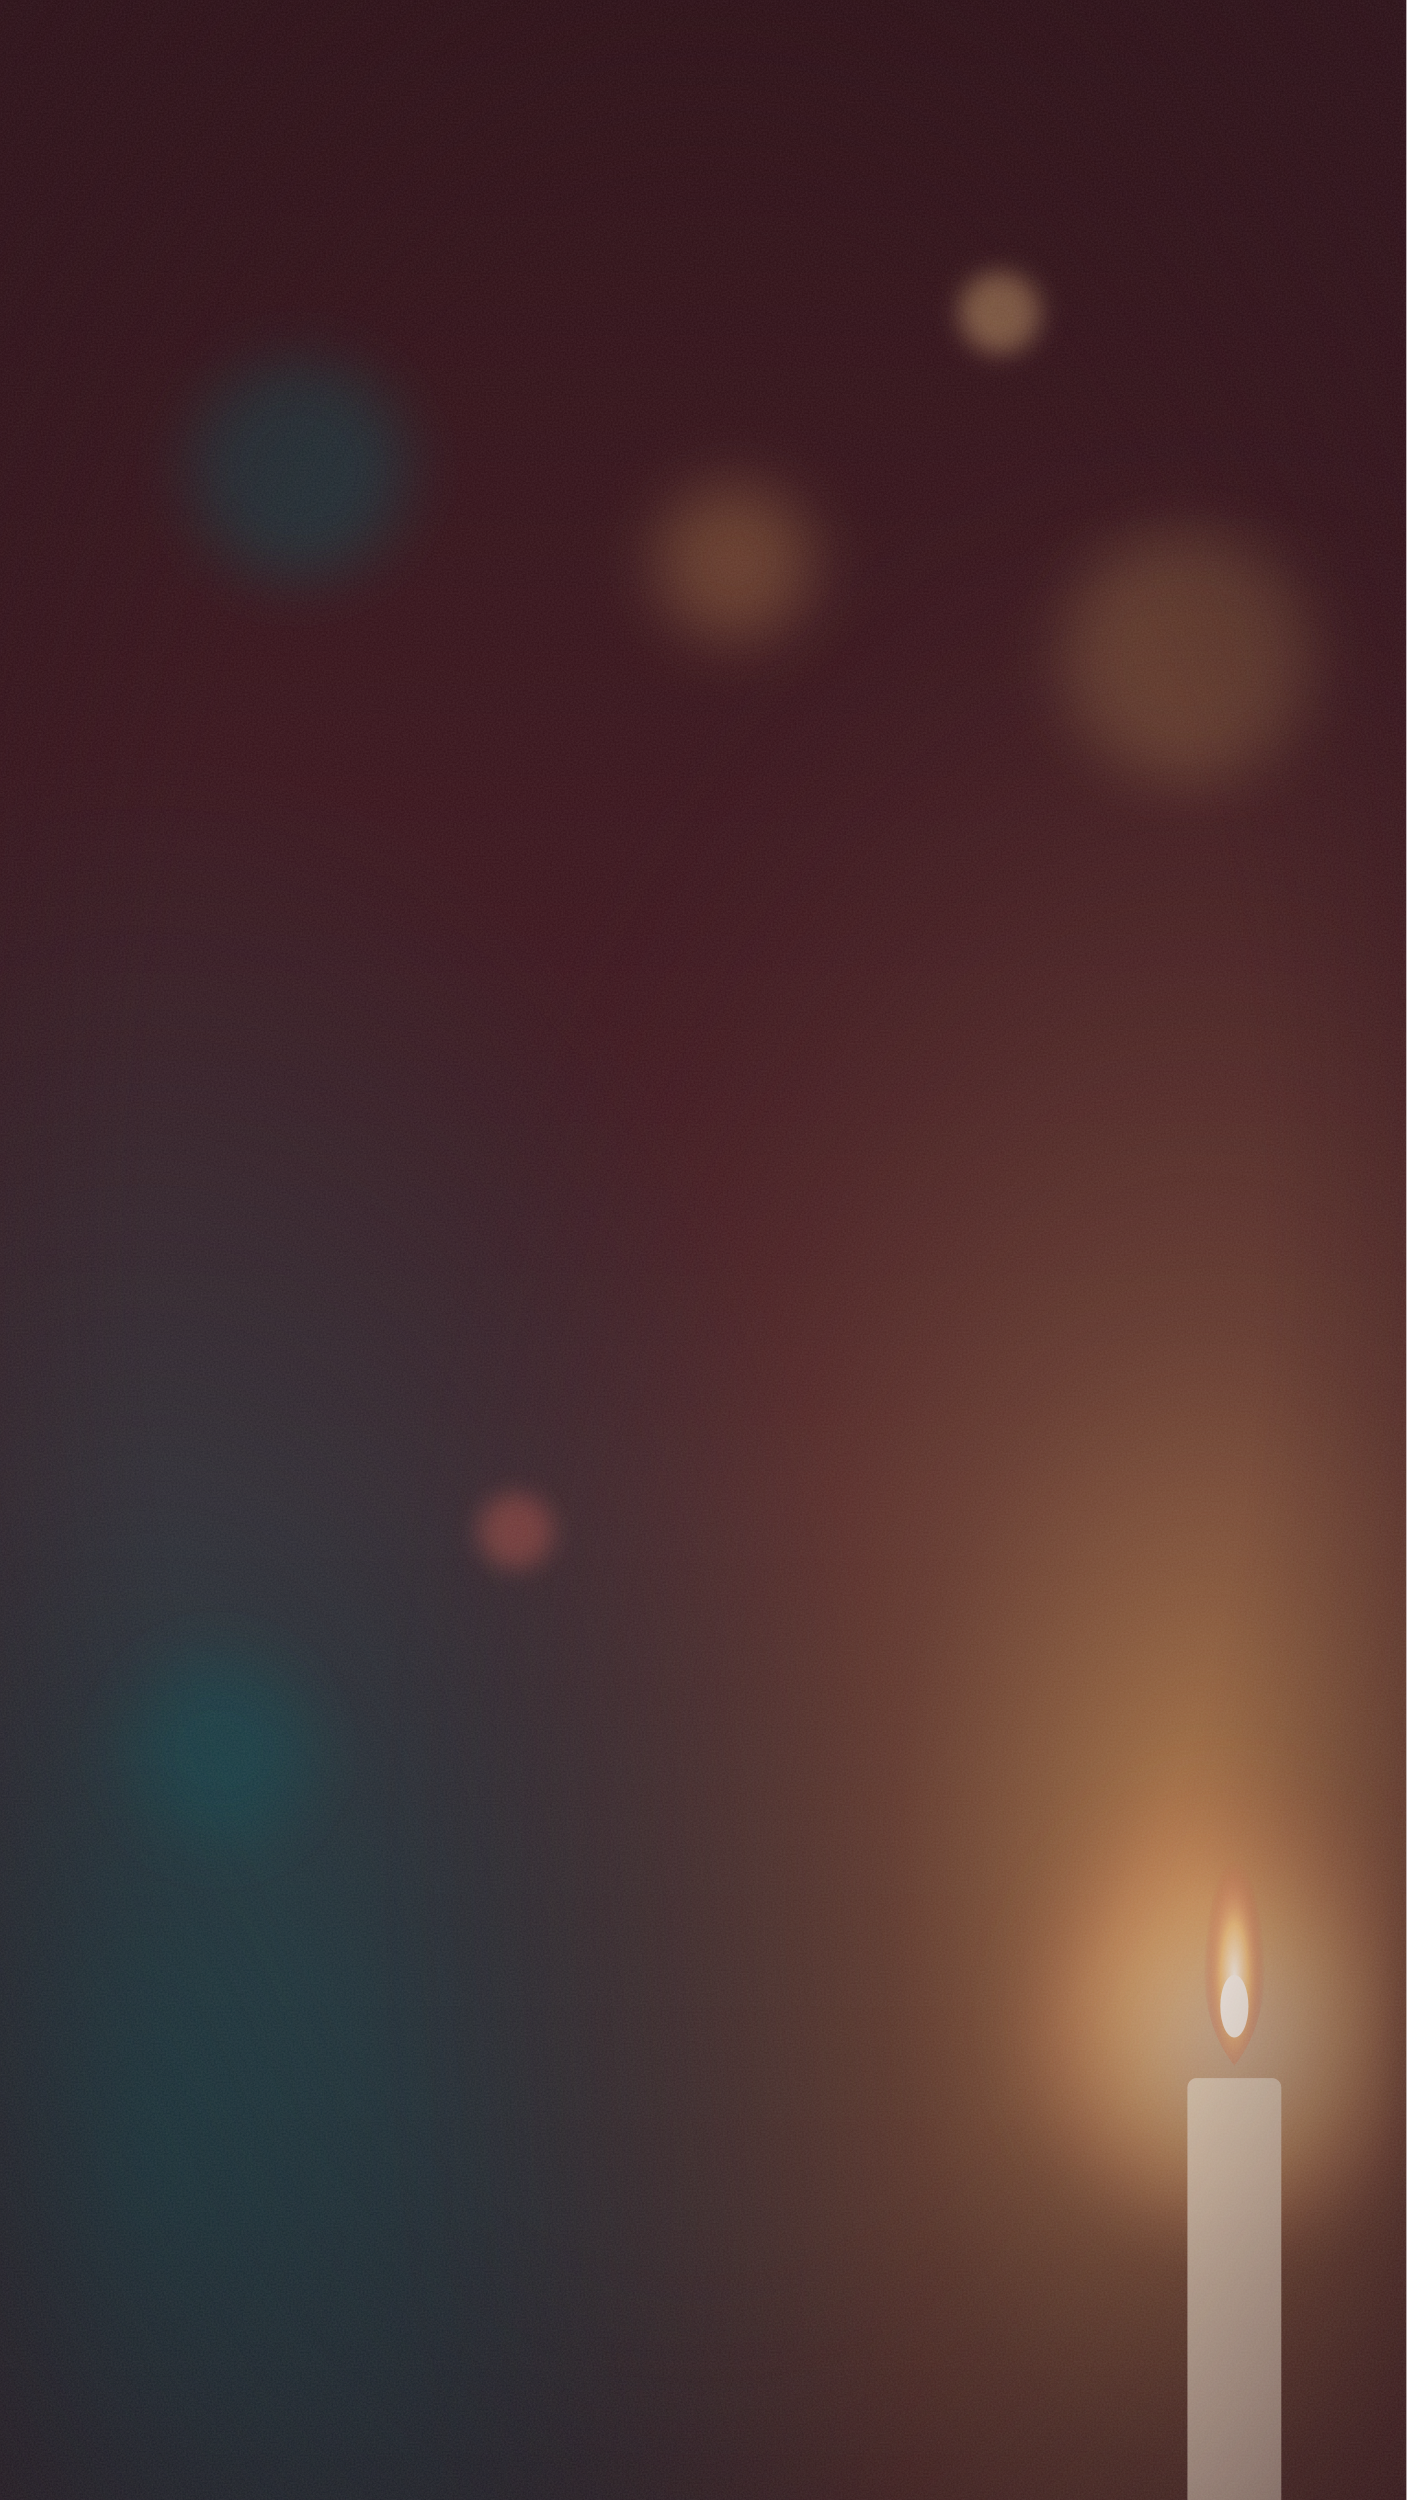
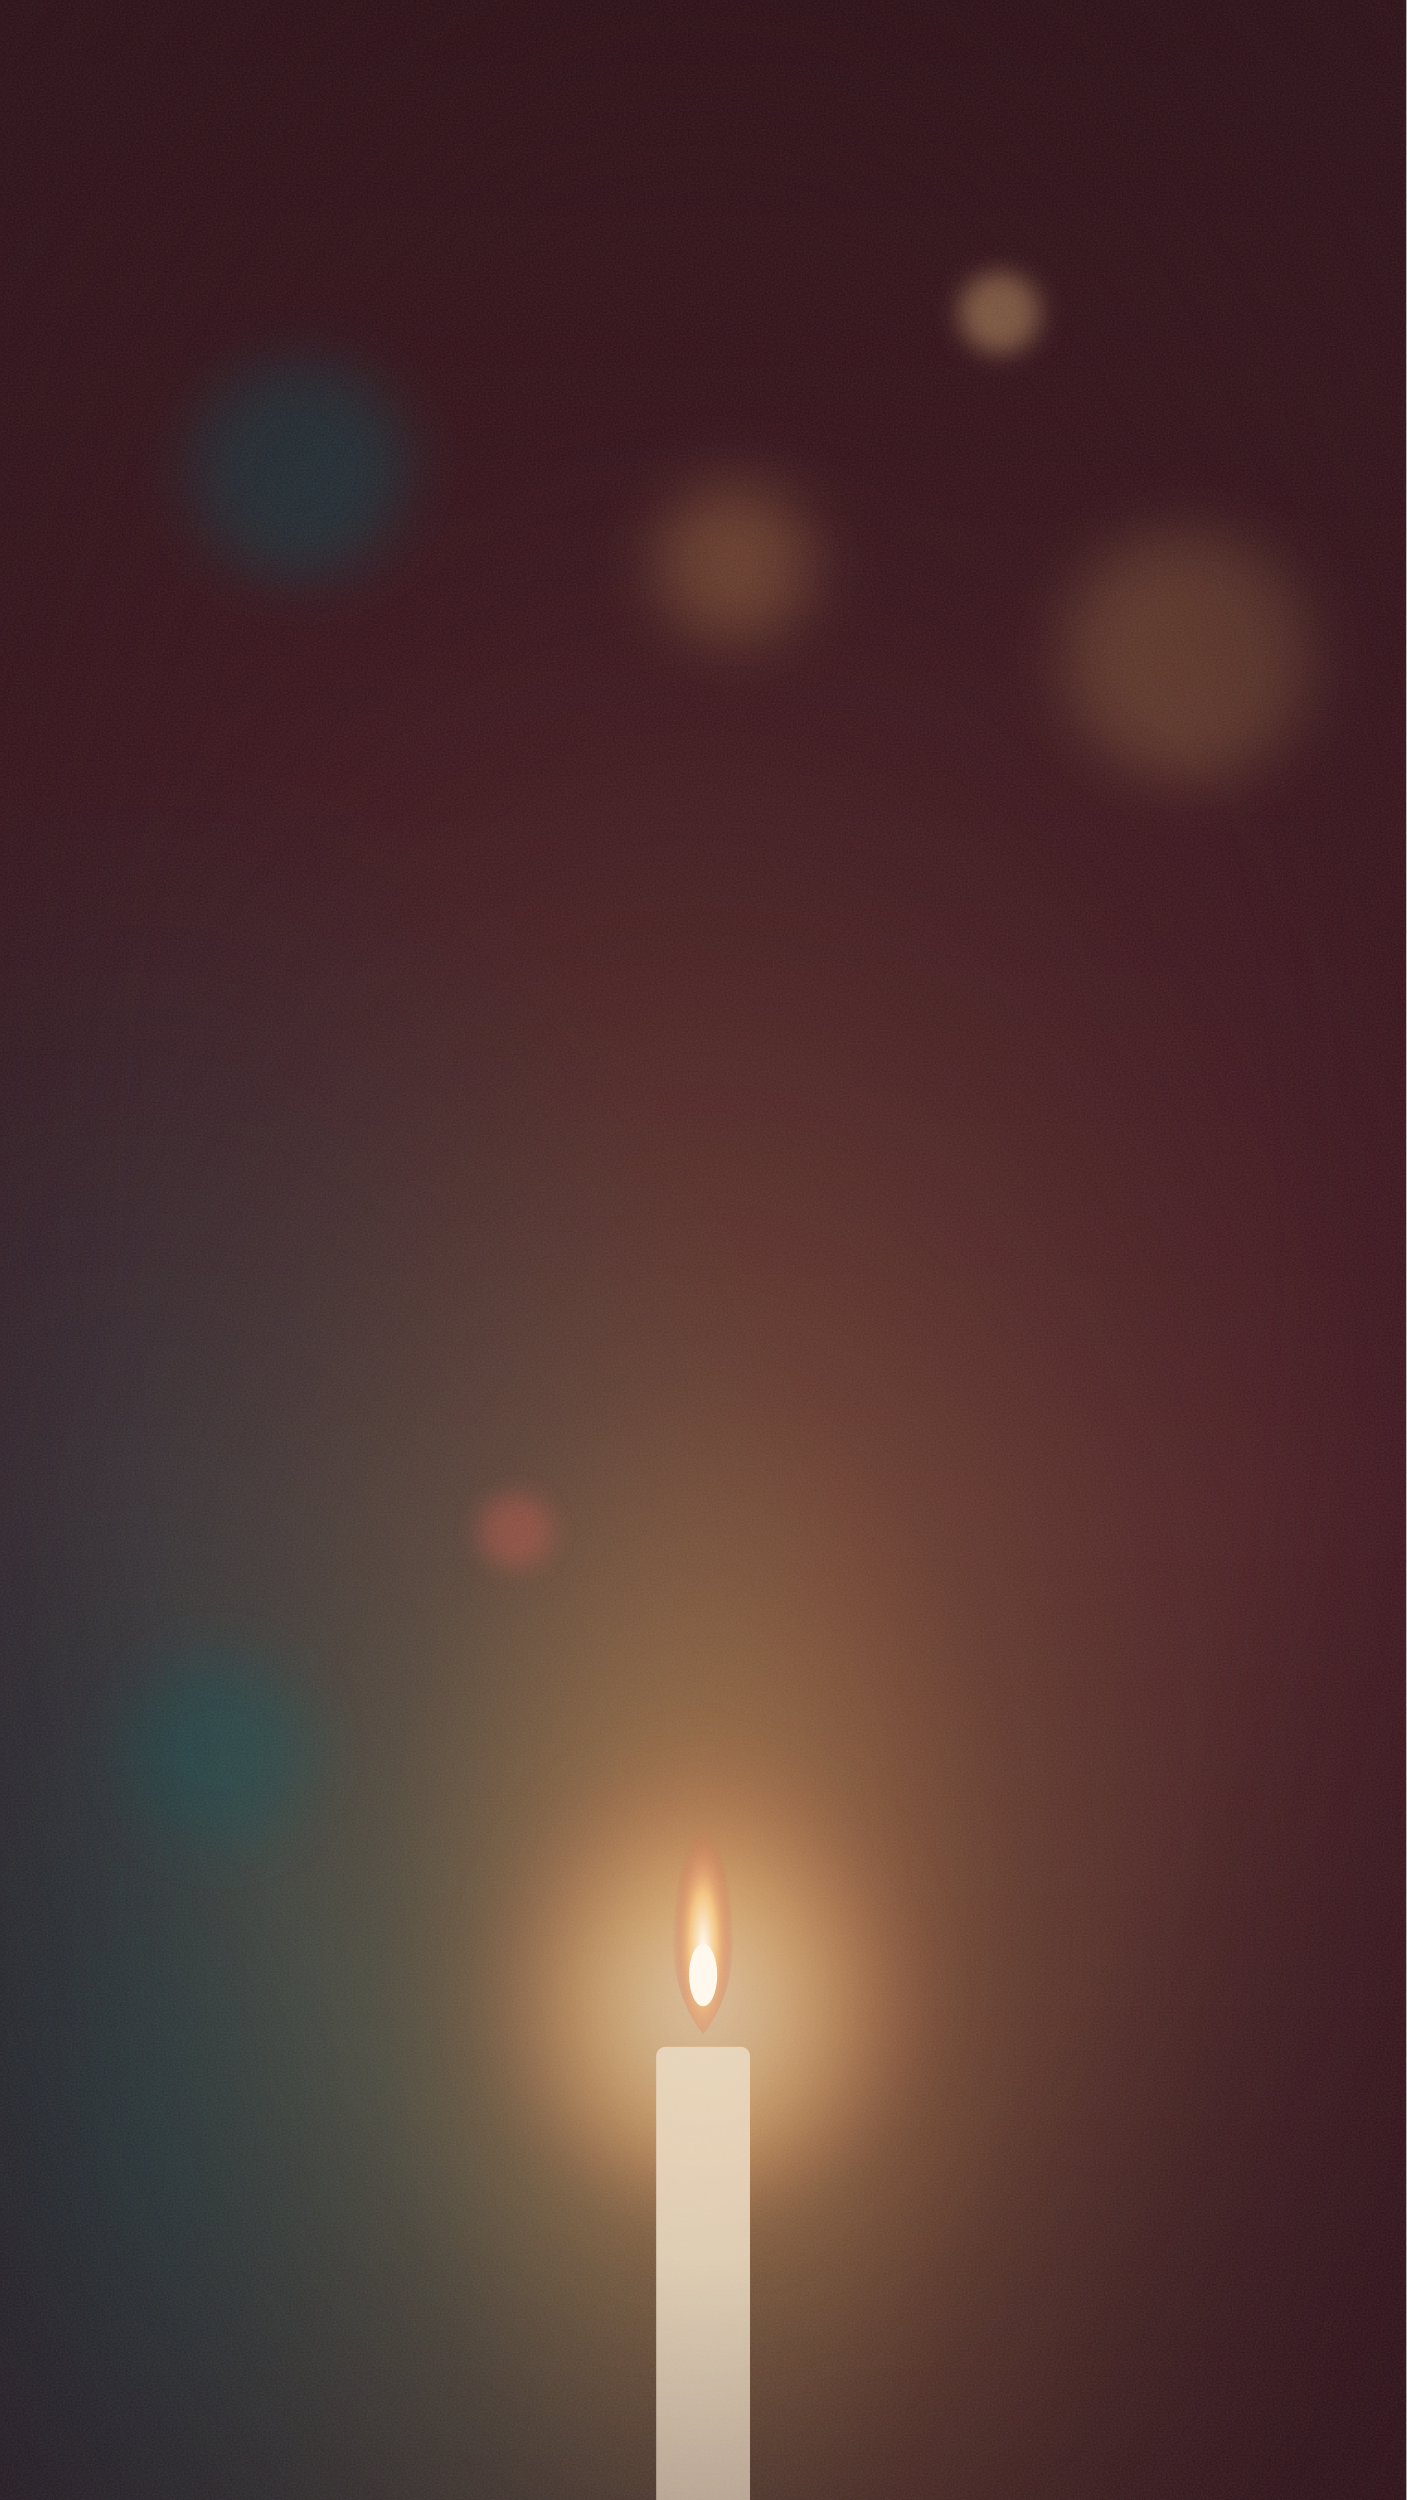
<svg xmlns="http://www.w3.org/2000/svg" viewBox="0 0 900 1600" preserveAspectRatio="xMidYMid slice">
  <defs>
-     <radialGradient id="warm" cx="86%" cy="76%" r="60%">
+     <radialGradient id="warm" cx="50%" cy="78%" r="62%">
      <stop offset="0" stop-color="#e0a35a" stop-opacity=".74" />
      <stop offset=".38" stop-color="#b2864f" stop-opacity=".3" />
      <stop offset="1" stop-color="#431821" stop-opacity="0" />
    </radialGradient>
    <radialGradient id="cool" cx="10%" cy="86%" r="56%">
      <stop offset="0" stop-color="#00585e" stop-opacity=".6" />
      <stop offset="1" stop-color="#00585e" stop-opacity="0" />
    </radialGradient>
    <linearGradient id="base" x1="0" y1="0" x2="0" y2="1">
      <stop offset="0" stop-color="#2b0e15" />
      <stop offset=".6" stop-color="#431821" />
      <stop offset="1" stop-color="#2a0f18" />
    </linearGradient>
    <radialGradient id="flame" cx="50%" cy="62%" r="50%">
      <stop offset="0" stop-color="#fff8ed" />
      <stop offset=".45" stop-color="#f2c27e" />
      <stop offset="1" stop-color="#ca5a4e" stop-opacity="0" />
    </radialGradient>
    <radialGradient id="vig" cx="50%" cy="50%" r="80%">
      <stop offset=".5" stop-color="#2a0f18" stop-opacity="0" />
      <stop offset="1" stop-color="#2a0f18" stop-opacity=".8" />
    </radialGradient>
    <filter id="soft" x="-50%" y="-50%" width="200%" height="200%">
      <feGaussianBlur stdDeviation="20" />
    </filter>
    <filter id="soft2" x="-50%" y="-50%" width="200%" height="200%">
      <feGaussianBlur stdDeviation="8" />
    </filter>
    <filter id="grain" x="0" y="0" width="100%" height="100%">
      <feTurbulence type="fractalNoise" baseFrequency=".85" numOctaves="2" seed="7" />
      <feColorMatrix values="0 0 0 0 1  0 0 0 0 .93  0 0 0 0 .82  0 0 0 .55 0" />
    </filter>
  </defs>
  <rect width="900" height="1600" fill="url(#base)" />
  <rect width="900" height="1600" fill="url(#cool)" />
  <rect width="900" height="1600" fill="url(#warm)" />
  <g filter="url(#soft)" opacity=".7">
    <circle cx="190" cy="300" r="70" fill="#00585e" opacity=".5" />
    <circle cx="760" cy="420" r="80" fill="#b2864f" opacity=".42" />
    <circle cx="140" cy="1120" r="60" fill="#00585e" opacity=".4" />
    <circle cx="470" cy="360" r="50" fill="#e0a35a" opacity=".4" />
  </g>
  <g filter="url(#soft2)" opacity=".8">
    <circle cx="640" cy="200" r="26" fill="#f2c27e" opacity=".5" />
    <circle cx="330" cy="980" r="24" fill="#ca5a4e" opacity=".5" />
  </g>
-   <g transform="translate(790 1290)">
+   <g transform="translate(450 1270)">
    <ellipse cx="0" cy="-26" rx="150" ry="170" fill="url(#flame)" opacity=".55" filter="url(#soft)" />
    <rect x="-30" y="40" width="60" height="560" rx="6" fill="#fff8ed" opacity=".86" />
    <rect x="-30" y="40" width="60" height="560" rx="6" fill="#b2864f" opacity=".26" />
    <path d="M0 32 C-30 -6 -22 -64 0 -118 C22 -64 30 -6 0 32Z" fill="url(#flame)" />
    <ellipse cx="0" cy="-6" rx="9" ry="20" fill="#fff8ed" />
  </g>
  <rect width="900" height="1600" fill="url(#vig)" />
  <rect width="900" height="1600" filter="url(#grain)" opacity=".16" />
</svg>
